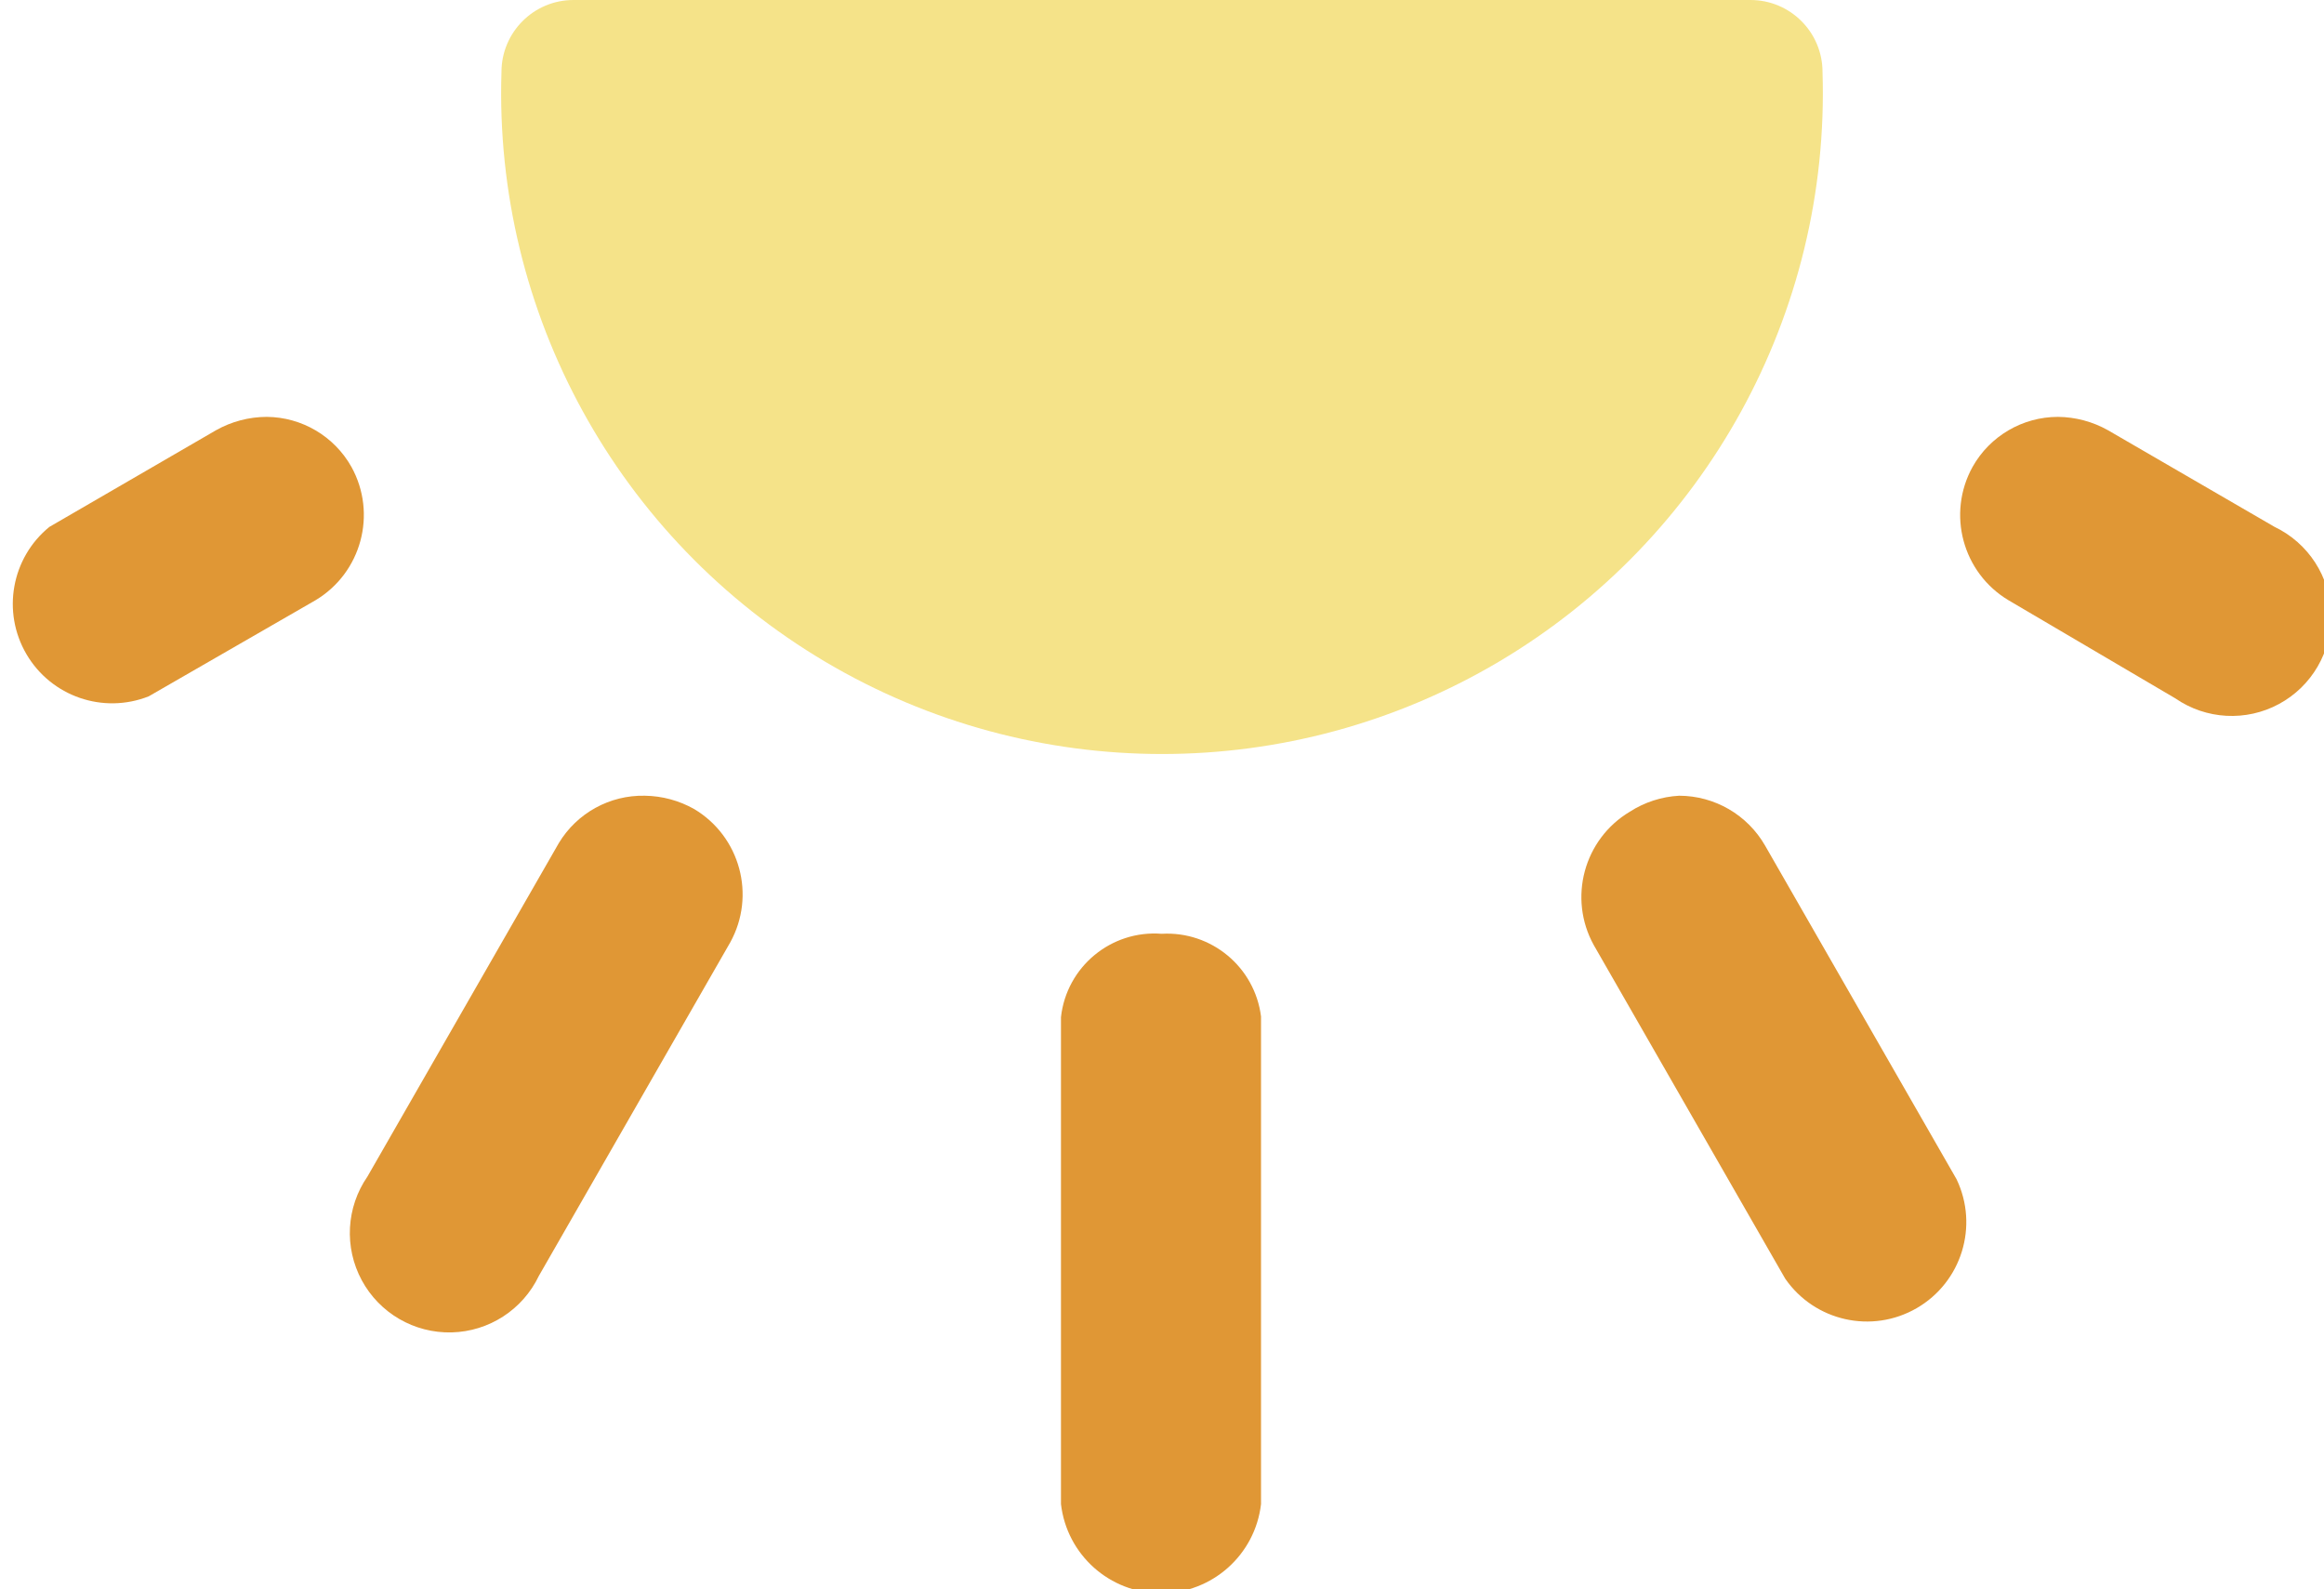
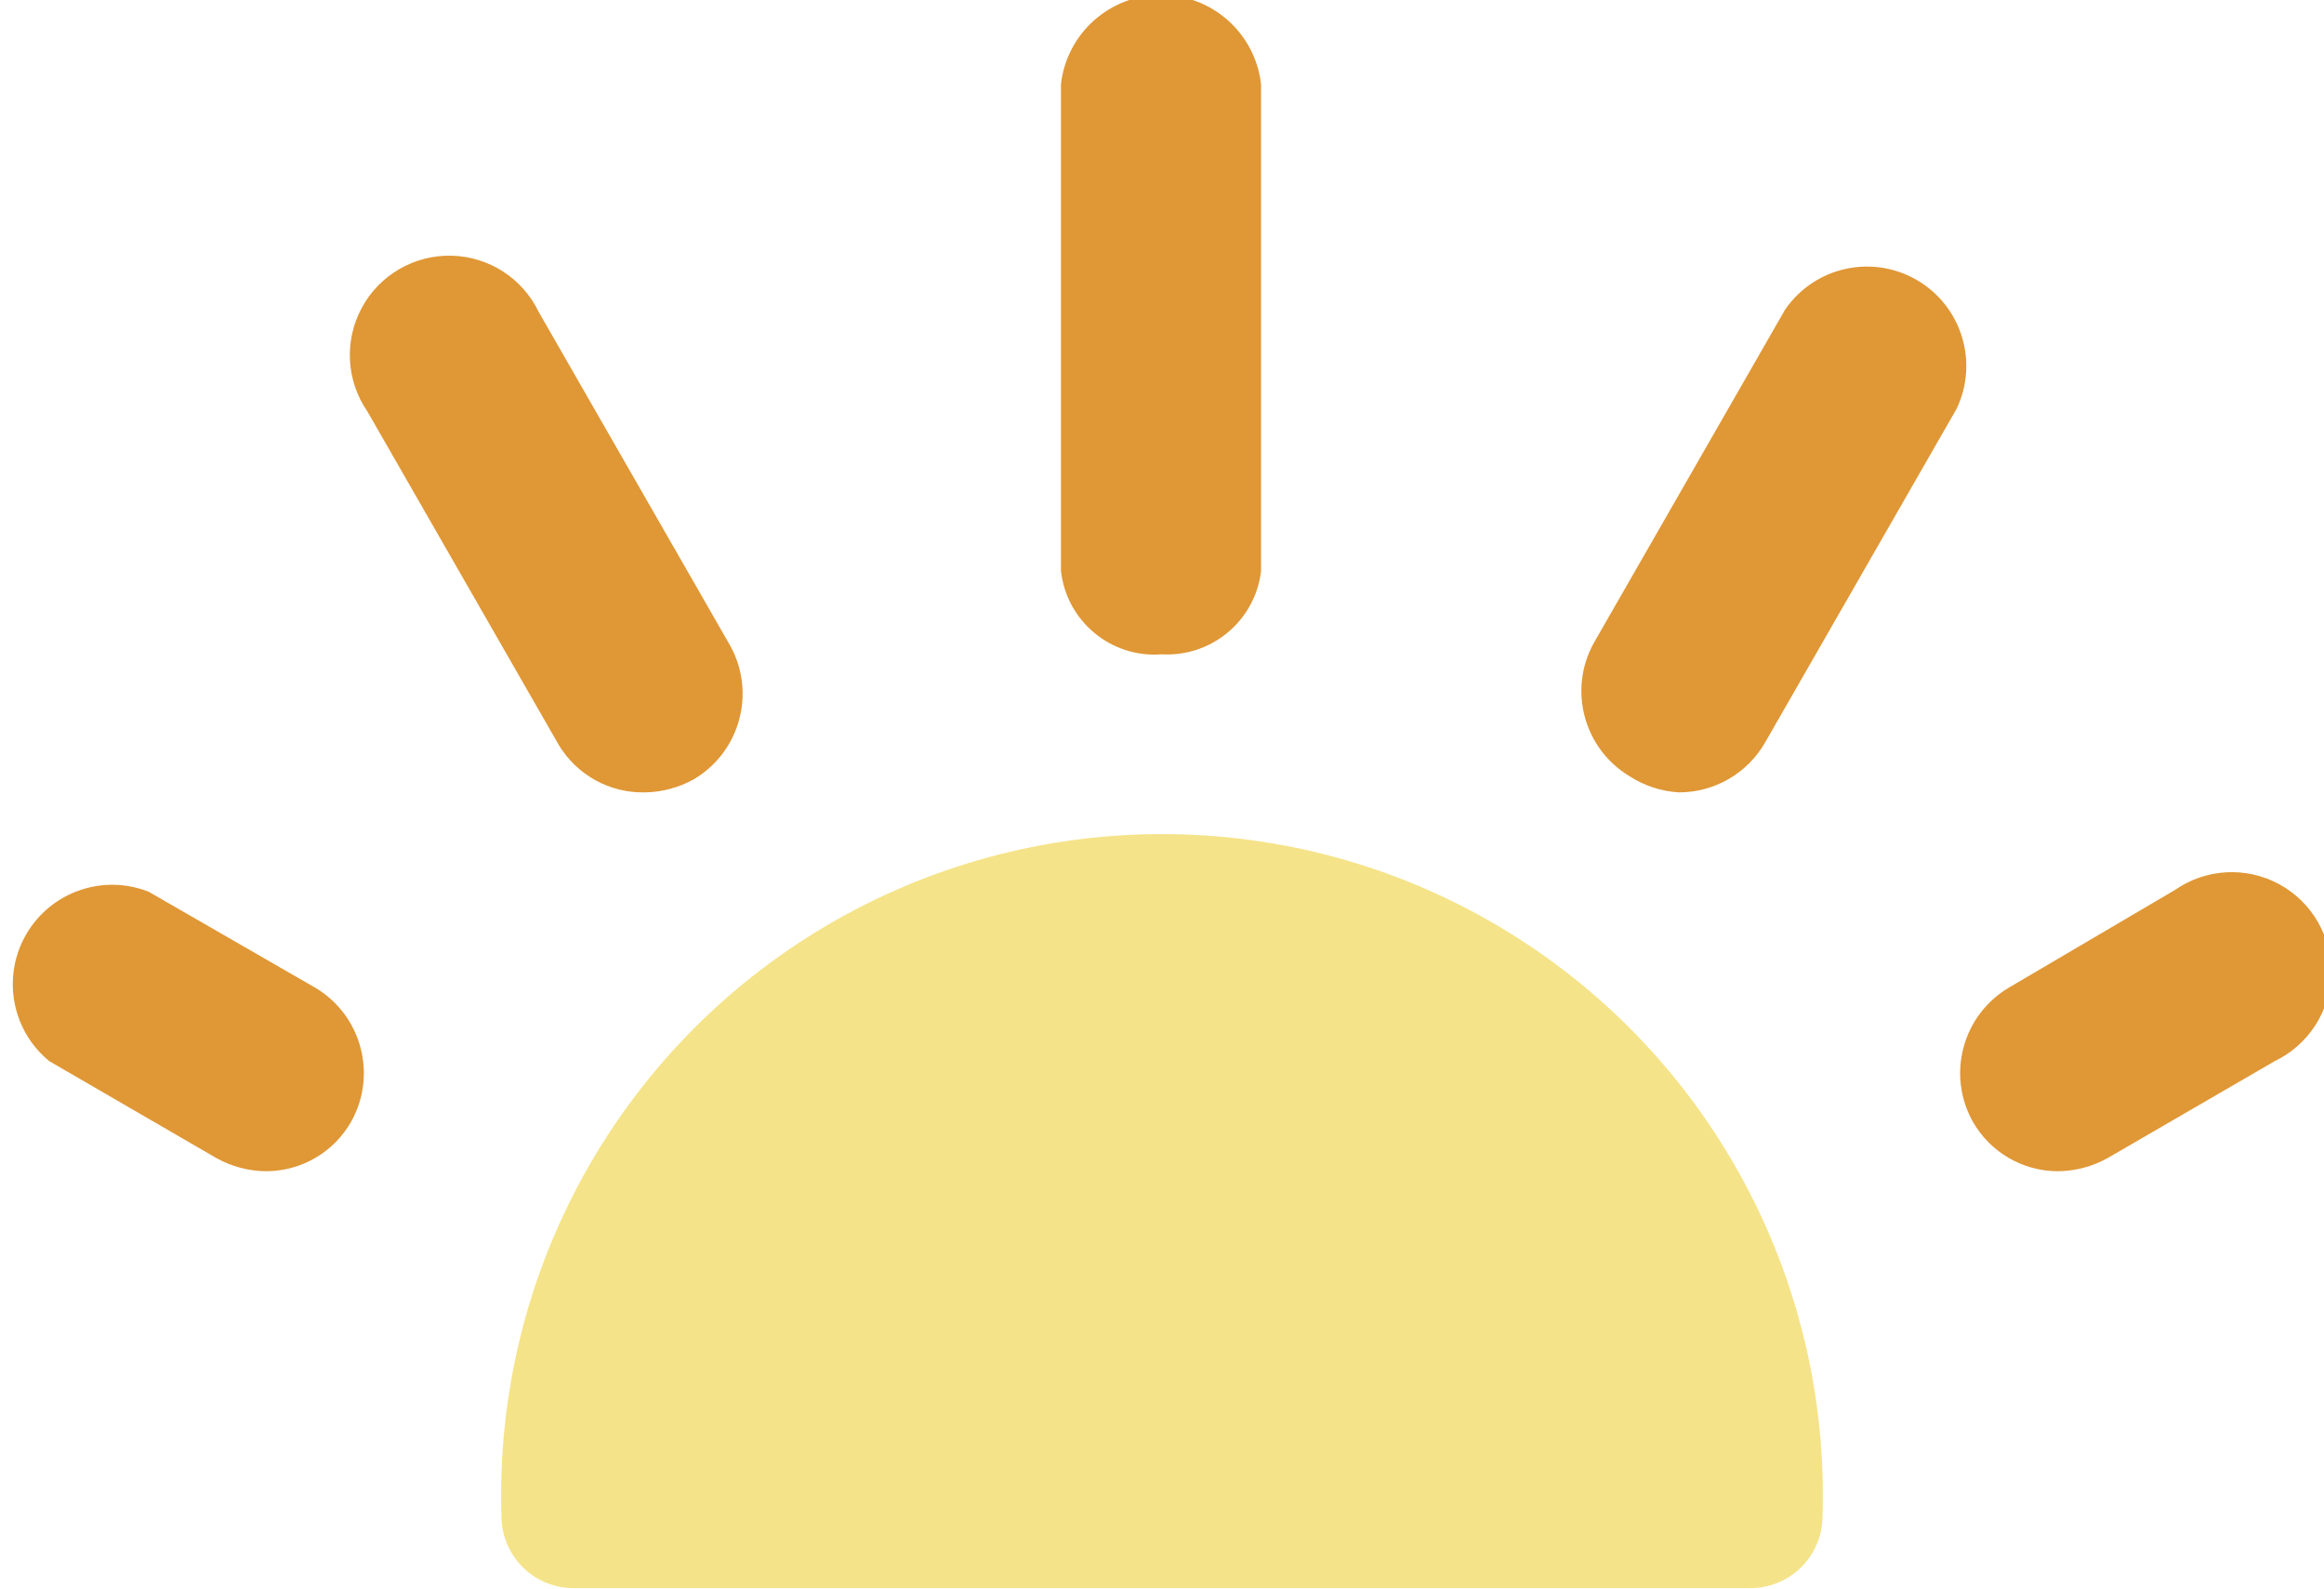
<svg xmlns="http://www.w3.org/2000/svg" viewBox="0 0 34.85 23.81">
  <defs>
    <style>.cls-1{fill:#f5e389;}.cls-2{fill:#e09735;}</style>
  </defs>
-   <g id="Calque_2" data-name="Calque 2">
-     <g id="Calque_13" data-name="Calque 13">
-       <path class="cls-1" d="M8.6,0A1.08,1.08,0,0,0,7.52,1.08h0a9.91,9.91,0,1,0,19.81,0h0A1.08,1.08,0,0,0,26.25,0Z" />
-       <path class="cls-2" d="M17.42,14a1.42,1.42,0,0,1,1.49,1.24v7.31a1.51,1.51,0,0,1-3,0V15.25A1.41,1.41,0,0,1,17.42,14Z" />
-       <path class="cls-2" d="M25.18,11.93a1.49,1.49,0,0,1,1.29.75l2.87,5a1.49,1.49,0,0,1-2.57,1.49l-2.87-5a1.49,1.49,0,0,1,.54-2A1.52,1.52,0,0,1,25.18,11.93Z" />
-       <path class="cls-2" d="M9.67,11.93a1.55,1.55,0,0,1,.74.2,1.49,1.49,0,0,1,.54,2l-2.87,5a1.49,1.49,0,1,1-2.57-1.49l2.87-5A1.47,1.47,0,0,1,9.67,11.93Z" />
-       <path class="cls-2" d="M30.86,6.25a1.56,1.56,0,0,1,.75.2l2.5,1.45a1.49,1.49,0,1,1-1.49,2.57L30.12,9a1.49,1.49,0,0,1-.54-2A1.47,1.47,0,0,1,30.86,6.25Z" />
-       <path class="cls-2" d="M4,6.25A1.47,1.47,0,0,1,5.27,7a1.49,1.49,0,0,1-.54,2l-2.5,1.44A1.49,1.49,0,0,1,.74,7.9l2.5-1.45A1.56,1.56,0,0,1,4,6.25Z" />
+   <g transform="translate(0,23.81) scale(1,-1)">
+     <g id="Calque_2" data-name="Calque 2">
+       <g id="Calque_13" data-name="Calque 13">
+         <path class="cls-1" d="M8.6,0A1.08,1.08,0,0,0,7.52,1.08h0a9.91,9.91,0,1,0,19.81,0h0A1.08,1.08,0,0,0,26.25,0Z" />
+         <path class="cls-2" d="M17.42,14a1.42,1.42,0,0,1,1.49,1.24v7.31a1.51,1.51,0,0,1-3,0V15.25A1.41,1.41,0,0,1,17.42,14Z" />
+         <path class="cls-2" d="M25.18,11.93a1.49,1.49,0,0,1,1.29.75l2.87,5a1.49,1.49,0,0,1-2.57,1.49l-2.87-5a1.49,1.49,0,0,1,.54-2A1.52,1.52,0,0,1,25.18,11.93Z" />
+         <path class="cls-2" d="M9.67,11.93a1.55,1.55,0,0,1,.74.2,1.49,1.49,0,0,1,.54,2l-2.87,5a1.49,1.49,0,1,1-2.57-1.49l2.87-5A1.47,1.47,0,0,1,9.67,11.93Z" />
+         <path class="cls-2" d="M30.86,6.25a1.56,1.56,0,0,1,.75.2l2.5,1.45a1.49,1.49,0,1,1-1.49,2.57L30.12,9a1.49,1.49,0,0,1-.54-2A1.47,1.47,0,0,1,30.86,6.25Z" />
+         <path class="cls-2" d="M4,6.25A1.47,1.47,0,0,1,5.27,7a1.49,1.49,0,0,1-.54,2l-2.5,1.44A1.49,1.49,0,0,1,.74,7.9l2.5-1.45A1.56,1.56,0,0,1,4,6.25Z" />
+       </g>
    </g>
  </g>
</svg>
